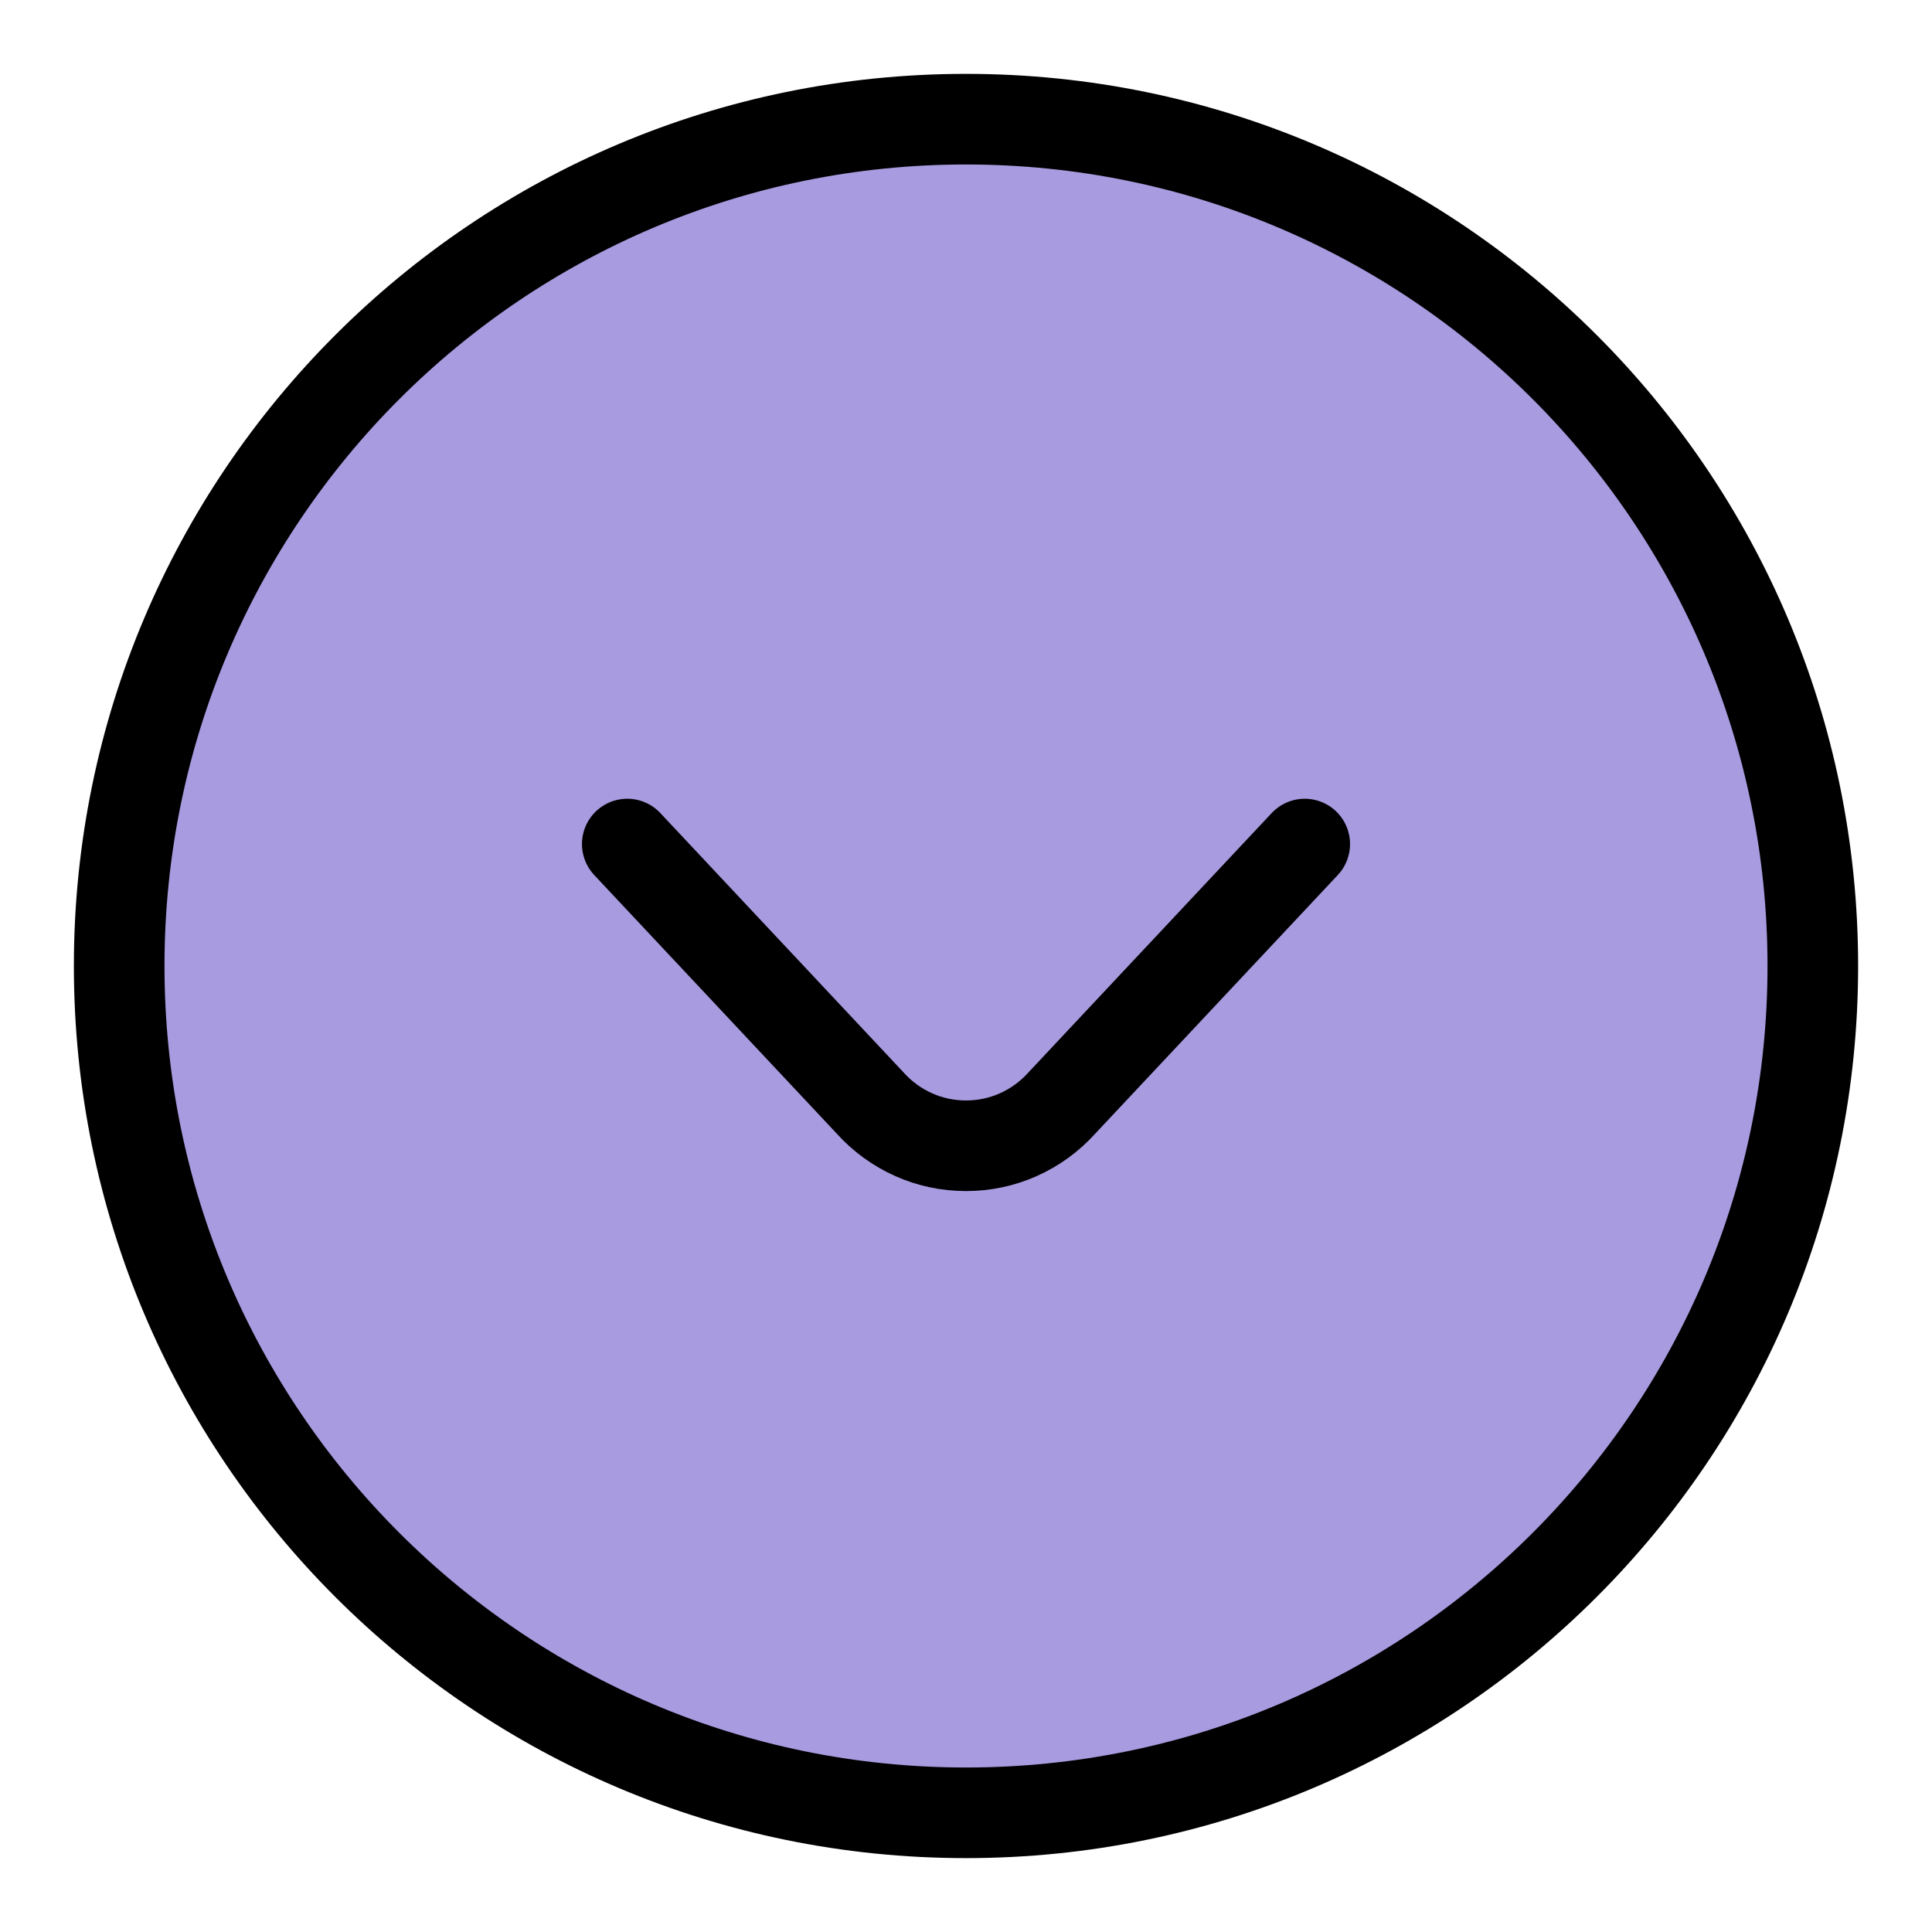
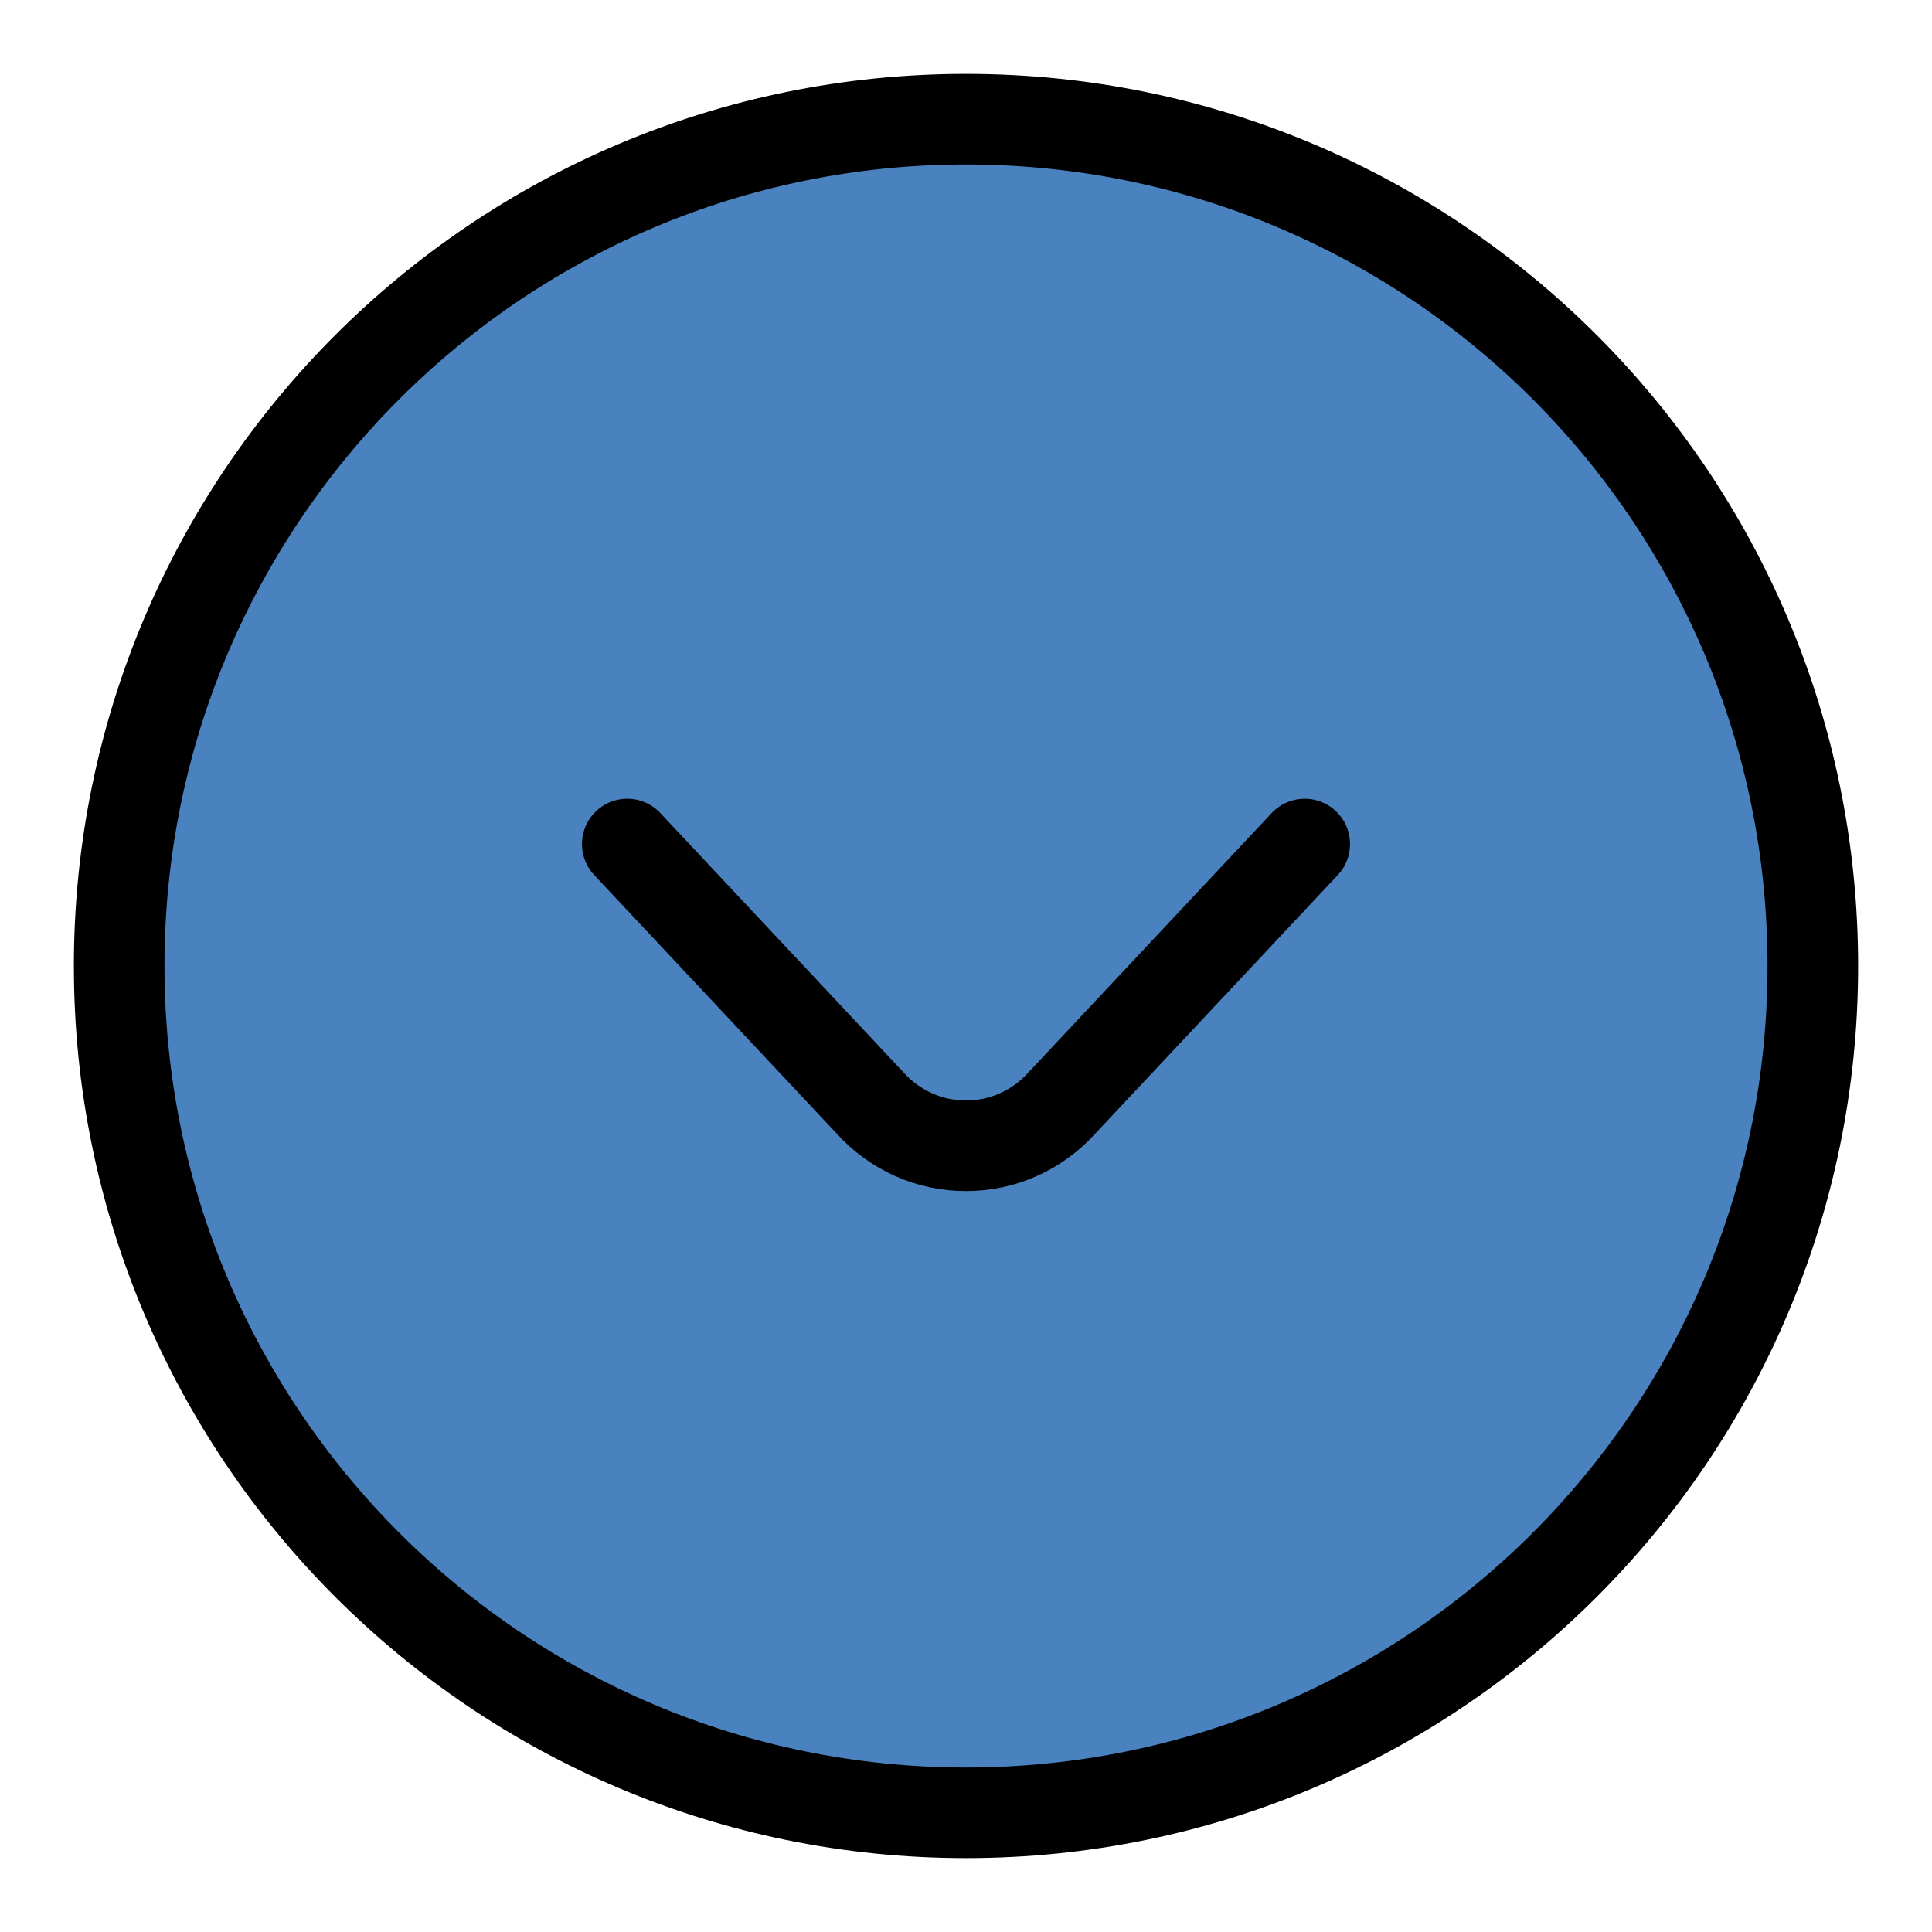
<svg xmlns="http://www.w3.org/2000/svg" width="100%" height="100%" viewBox="0 0 64 64" version="1.1" xml:space="preserve" style="fill-rule:evenodd;clip-rule:evenodd;stroke-linecap:round;stroke-linejoin:round;">
  <g transform="matrix(1,0,0,1,-232,-84)">
    <g id="arrow_down" transform="matrix(1,0,0,1,74,0)">
      <g id="arrow_up" transform="matrix(1,0,0,-1,-73.36792,254.3266)">
        <g transform="matrix(2.805202,0,0,2.805202,229.7055,103.4863)">
-           <path d="M12,22.42C17.523,22.42 22,17.943 22,12.42C22,6.897 17.523,2.42 12,2.42C6.477,2.42 2,6.897 2,12.42C2,17.943 6.477,22.42 12,22.42Z" style="fill:rgb(169,155,224);fill-rule:nonzero;stroke:black;stroke-width:1.07px;" />
+           <path d="M12,22.42C17.523,22.42 22,17.943 22,12.42C22,6.897 17.523,2.42 12,2.42C6.477,2.42 2,6.897 2,12.42C2,17.943 6.477,22.42 12,22.42Z" style="fill:rgb(73,130,190);fill-rule:nonzero;stroke:black;stroke-width:1.07px;" />
        </g>
        <g transform="matrix(2.805202,0,0,2.805202,229.7055,103.4863)">
          <path d="M8,13.86L10.87,10.8C11.012,10.642 11.187,10.515 11.382,10.428C11.576,10.341 11.787,10.297 12,10.297C12.213,10.297 12.424,10.341 12.618,10.428C12.813,10.515 12.988,10.642 13.13,10.8L16,13.86" style="fill:none;fill-rule:nonzero;stroke:black;stroke-width:1.07px;" />
        </g>
      </g>
      <g transform="matrix(0.177329,0,0,0.205729,108.2581,12)">
        <rect x="280.506" y="349.975" width="360.911" height="311.089" style="fill:none;" />
      </g>
    </g>
  </g>
</svg>
